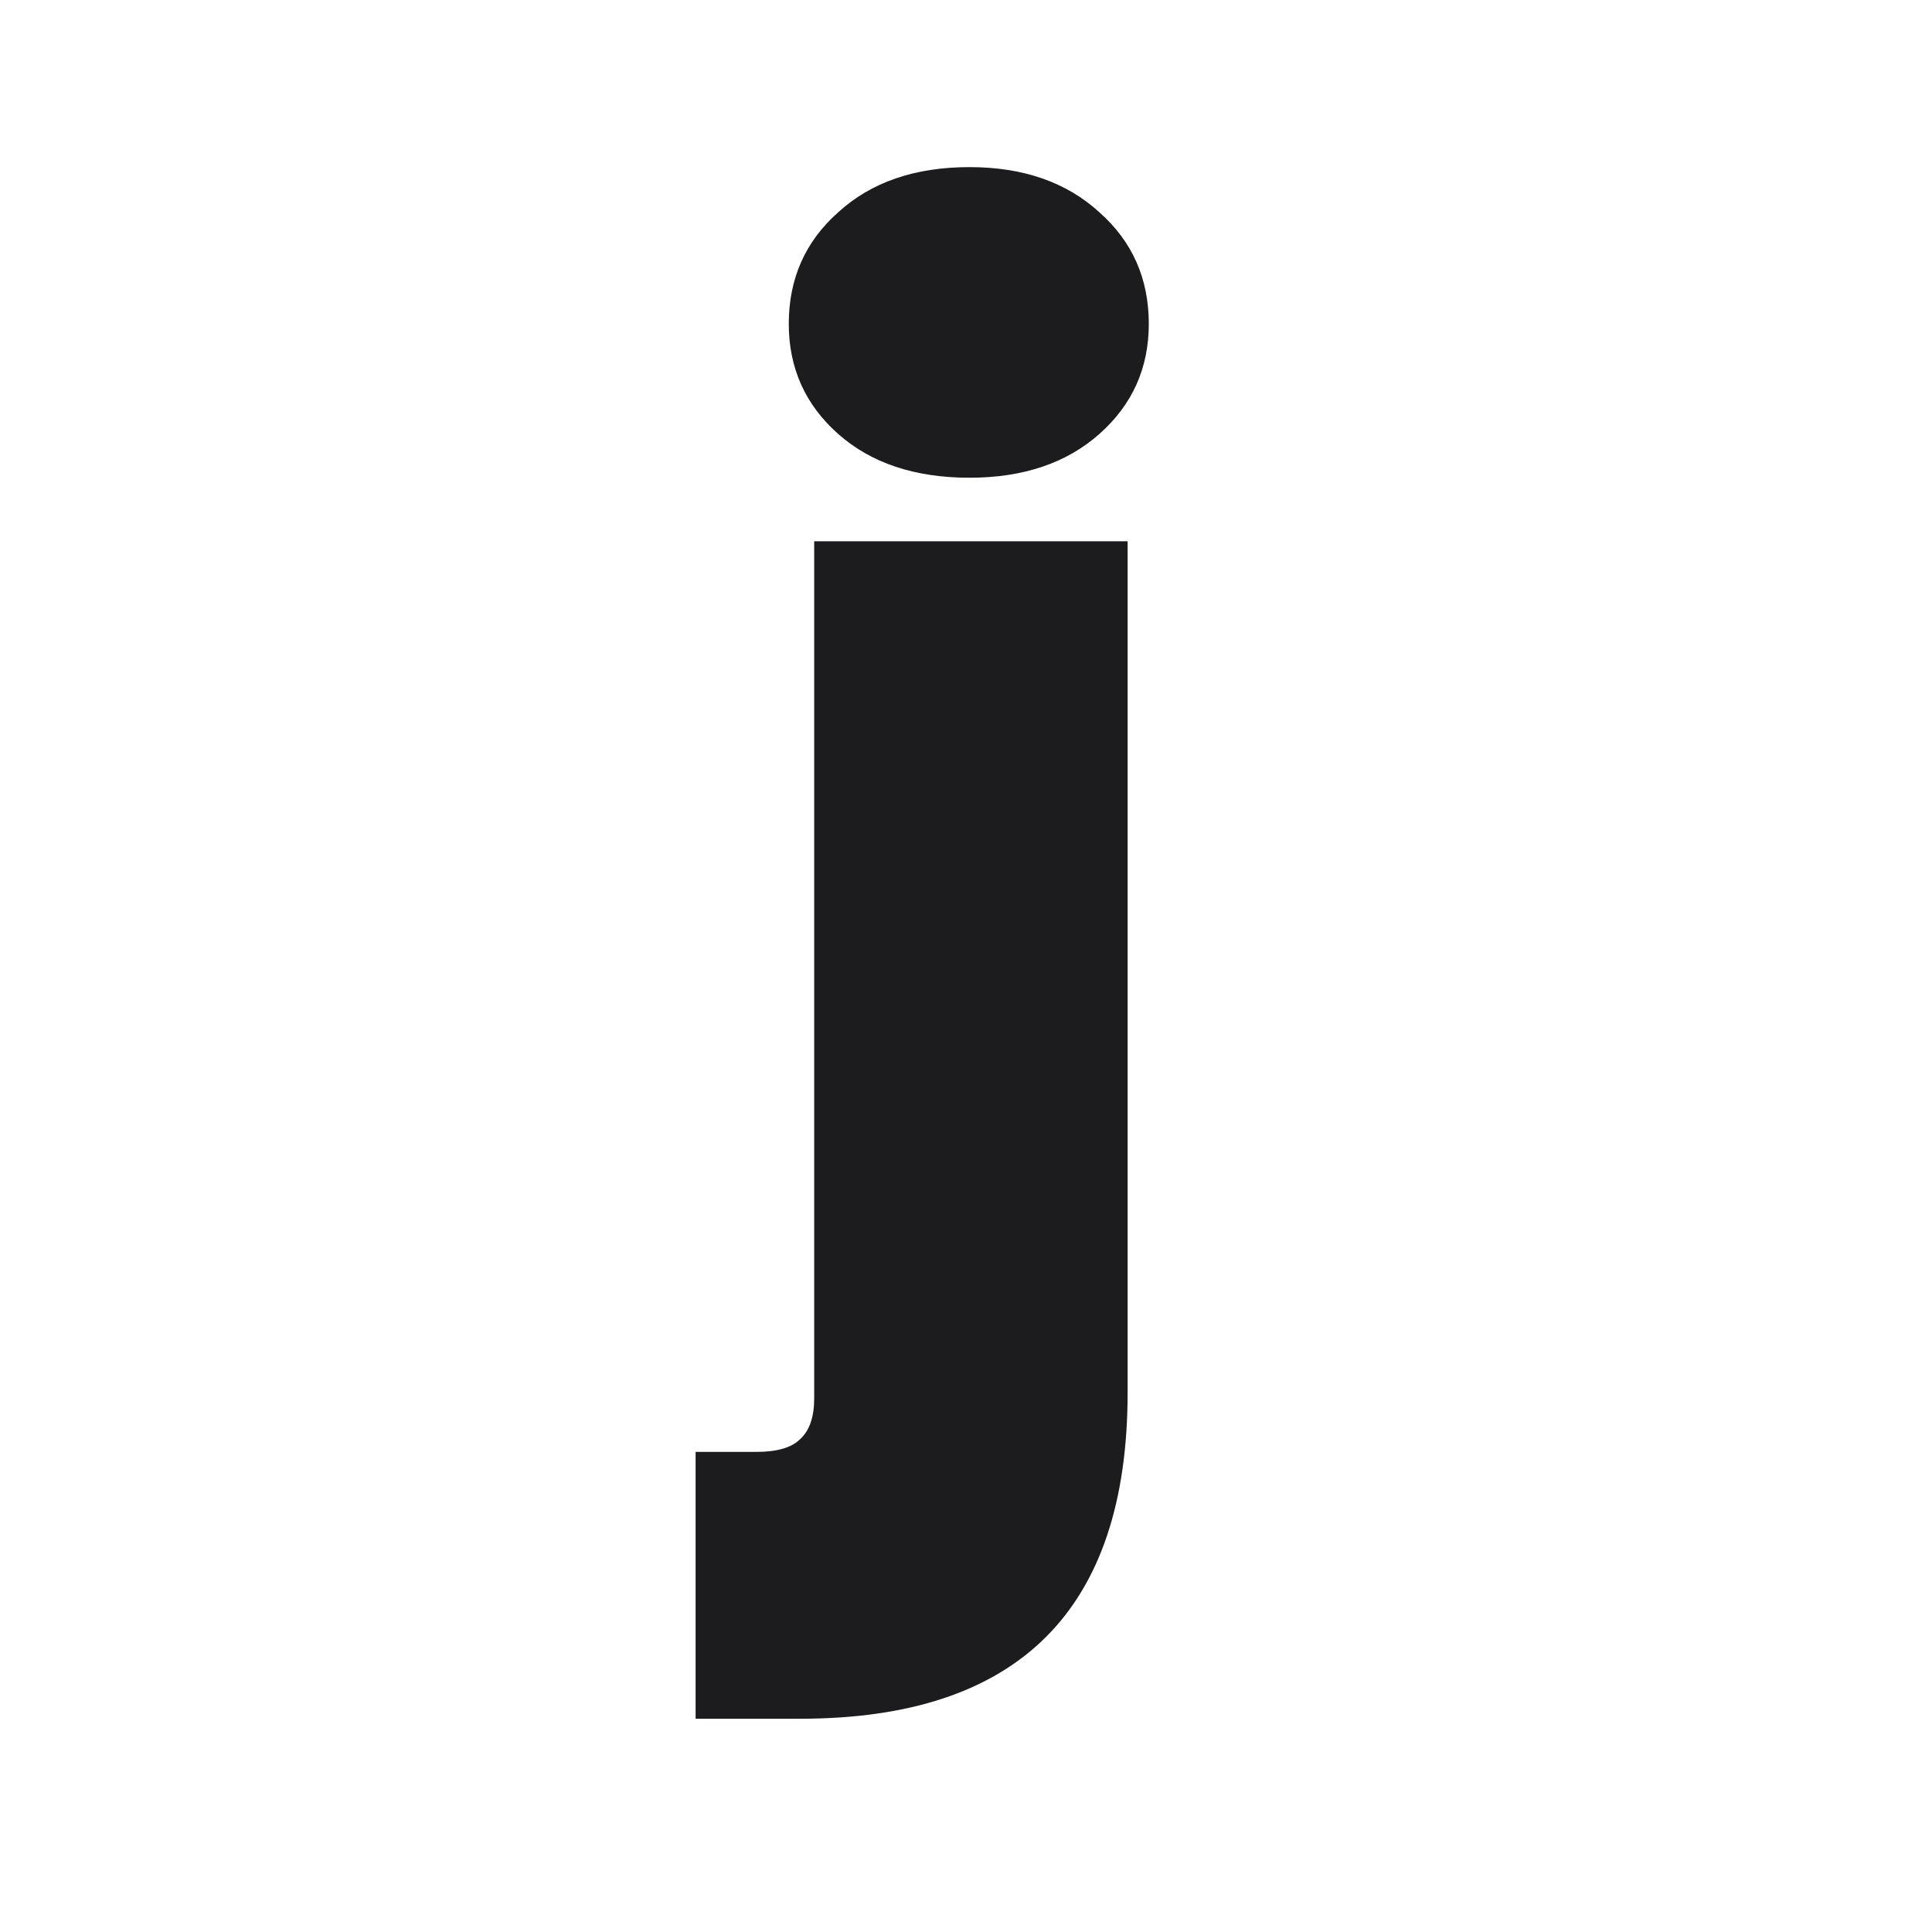
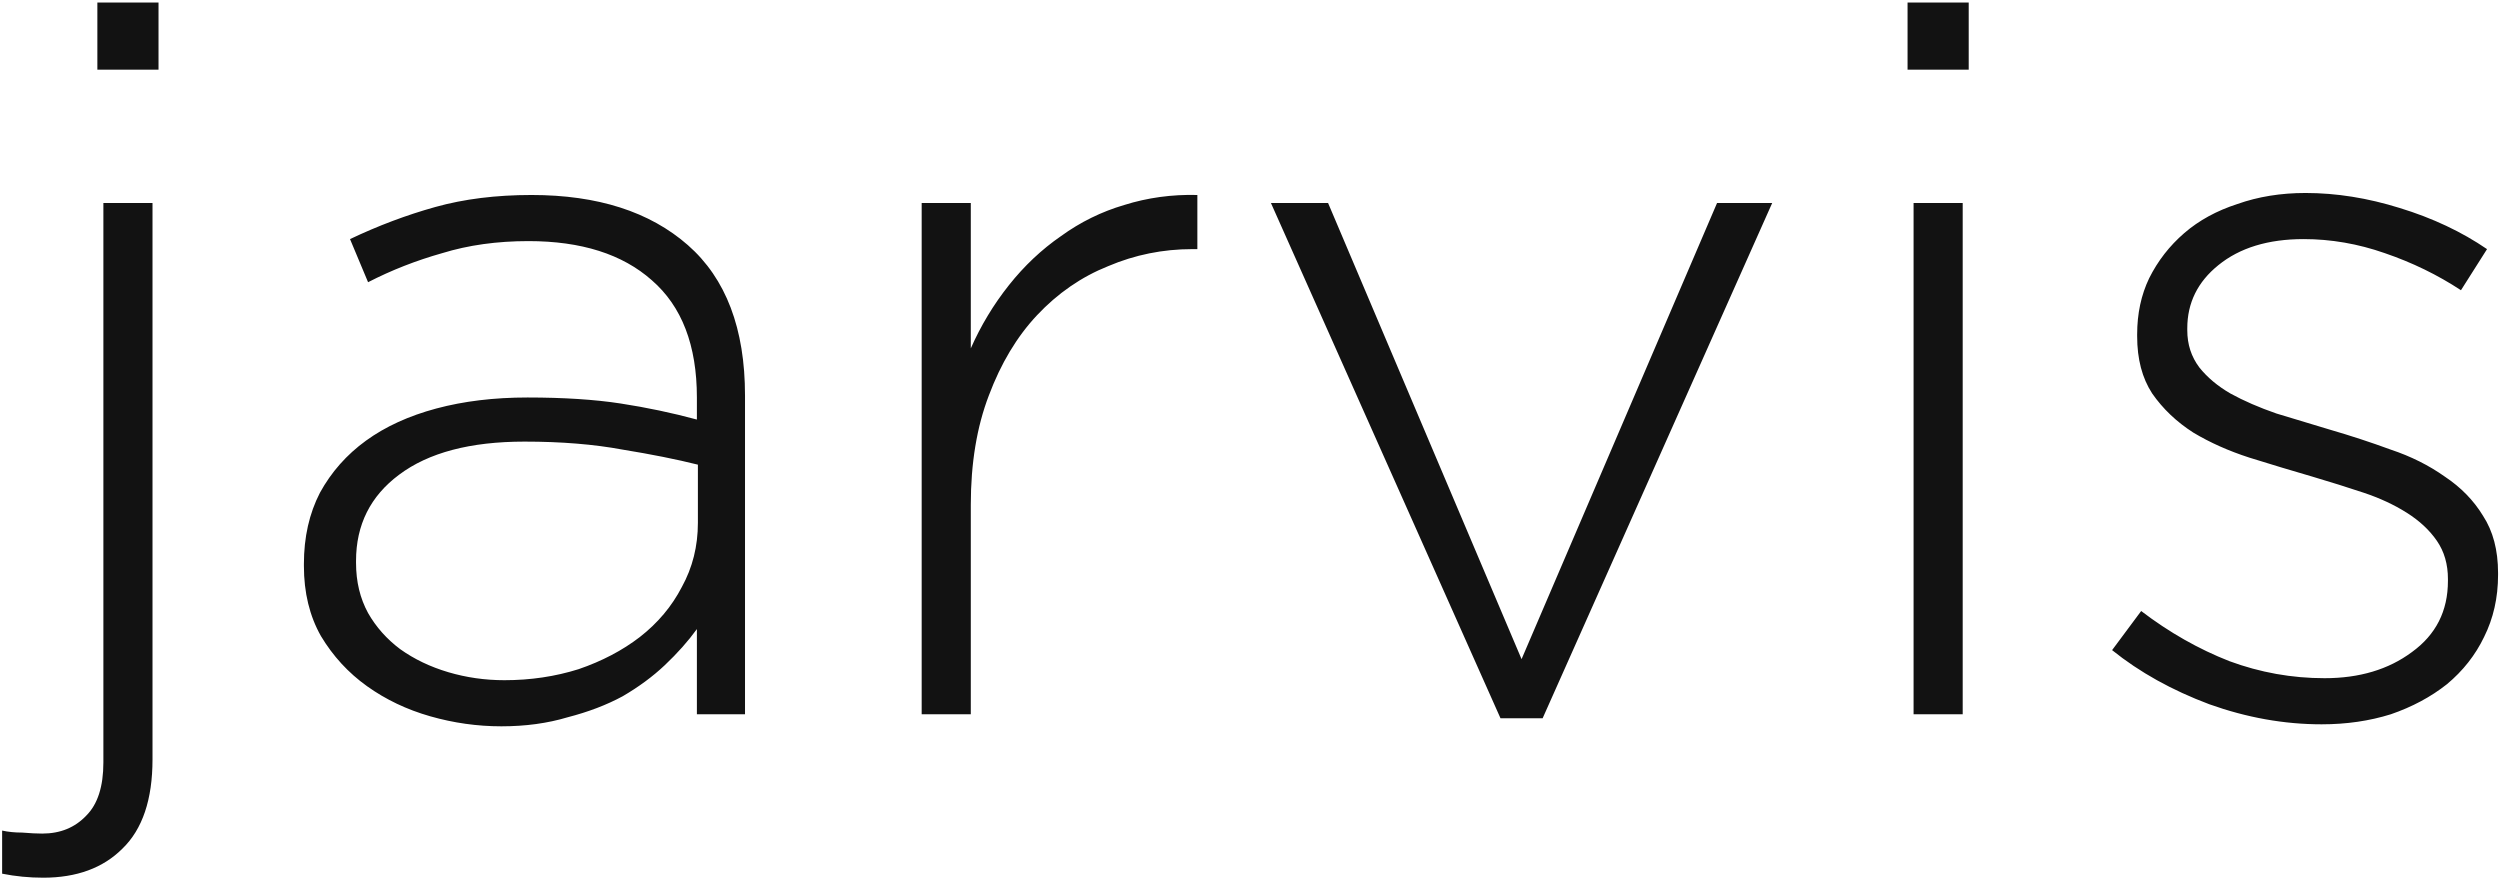
- <svg xmlns="http://www.w3.org/2000/svg" width="260" height="260" viewBox="0 0 260 260" fill="none">
-   <path d="M130.47 64.29C123.124 64.29 117.234 62.327 112.8 58.4C108.367 54.473 106.15 49.533 106.15 43.58C106.15 37.5 108.367 32.497 112.8 28.57C117.234 24.517 123.124 22.49 130.47 22.49C137.69 22.49 143.517 24.517 147.95 28.57C152.384 32.497 154.6 37.5 154.6 43.58C154.6 49.533 152.384 54.473 147.95 58.4C143.517 62.327 137.69 64.29 130.47 64.29ZM151.75 187.41C151.75 216.67 137.057 231.3 107.67 231.3H93.61V195.39H101.78C104.567 195.39 106.53 194.82 107.67 193.68C108.937 192.54 109.57 190.703 109.57 188.17V72.84H151.75V187.41Z" fill="#1C1C1E" />
+ <svg xmlns="http://www.w3.org/2000/svg" width="798" height="281" viewBox="0 0 798 281" fill="none">
+   <path d="M50.6 22.24H31.08V0.8H50.6V22.24ZM48.68 242.4C48.68 255.2 45.48 264.693 39.08 270.88C32.893 277.067 24.467 280.16 13.8 280.16C9.32 280.16 4.947 279.733 0.68 278.88V265.12C2.6 265.547 4.733 265.76 7.08 265.76C9.64 265.973 11.773 266.08 13.48 266.08C19.24 266.08 23.933 264.16 27.56 260.32C31.187 256.693 33 251.04 33 243.36V64.8H48.68V242.4ZM237.808 228H222.448V200.8C219.674 204.64 216.261 208.48 212.208 212.32C208.368 215.947 203.888 219.253 198.768 222.24C193.648 225.013 187.781 227.253 181.168 228.96C174.768 230.88 167.728 231.84 160.048 231.84C152.368 231.84 144.794 230.773 137.328 228.64C129.861 226.507 123.141 223.307 117.168 219.04C111.194 214.773 106.288 209.44 102.448 203.04C98.821 196.64 97.007 189.173 97.007 180.64V180C97.007 171.467 98.714 163.893 102.128 157.28C105.754 150.667 110.661 145.12 116.848 140.64C123.034 136.16 130.501 132.747 139.248 130.4C147.994 128.053 157.701 126.88 168.368 126.88C179.888 126.88 189.808 127.52 198.128 128.8C206.448 130.08 214.554 131.787 222.448 133.92V126.88C222.448 110.24 217.648 97.76 208.048 89.44C198.661 81.12 185.541 76.96 168.688 76.96C158.661 76.96 149.488 78.24 141.168 80.8C132.848 83.147 124.954 86.24 117.488 90.08L111.728 76.32C120.688 72.053 129.754 68.64 138.928 66.08C148.101 63.52 158.341 62.24 169.648 62.24C190.768 62.24 207.408 67.573 219.568 78.24C231.728 88.907 237.808 104.907 237.808 126.24V228ZM222.768 166.88V148.32C215.941 146.613 207.941 145.013 198.768 143.52C189.594 141.813 179.141 140.96 167.408 140.96C150.128 140.96 136.794 144.48 127.408 151.52C118.234 158.347 113.648 167.52 113.648 179.04V179.68C113.648 185.653 114.928 190.987 117.488 195.68C120.048 200.16 123.461 204 127.727 207.2C132.208 210.4 137.328 212.853 143.088 214.56C148.848 216.267 154.821 217.12 161.008 217.12C169.328 217.12 177.221 215.947 184.688 213.6C192.154 211.04 198.661 207.627 204.208 203.36C209.968 198.88 214.448 193.547 217.648 187.36C221.061 181.173 222.768 174.347 222.768 166.88ZM382.198 79.52H380.598C371.211 79.52 362.251 81.333 353.718 84.96C345.184 88.373 337.611 93.6 330.998 100.64C324.598 107.467 319.478 116 315.638 126.24C311.798 136.267 309.878 147.893 309.878 161.12V228H294.198V64.8H309.878V111.2C313.078 103.947 317.131 97.227 322.038 91.04C326.944 84.853 332.491 79.627 338.678 75.36C344.864 70.88 351.584 67.573 358.838 65.44C366.304 63.093 374.091 62.027 382.198 62.24V79.52ZM565.683 64.8L492.403 229.28H478.963L405.683 64.8H423.923L485.683 210.4L548.083 64.8H565.683ZM628.413 22.24H608.893V0.8H628.413V22.24ZM626.493 228H610.813V64.8H626.493V228ZM797.38 183.52C797.38 190.773 795.887 197.387 792.9 203.36C790.127 209.12 786.18 214.133 781.06 218.4C775.94 222.453 769.967 225.653 763.14 228C756.313 230.133 748.953 231.2 741.06 231.2C729.113 231.2 717.167 229.067 705.22 224.8C693.273 220.32 682.927 214.56 674.18 207.52L683.46 195.04C692.42 201.867 701.807 207.2 711.62 211.04C721.433 214.667 731.567 216.48 742.02 216.48C753.113 216.48 762.393 213.707 769.86 208.16C777.54 202.613 781.38 195.04 781.38 185.44V184.8C781.38 180.107 780.207 176.053 777.86 172.64C775.513 169.227 772.313 166.24 768.26 163.68C764.207 161.12 759.62 158.987 754.5 157.28C749.38 155.573 743.94 153.867 738.18 152.16C731.567 150.24 724.847 148.213 718.02 146.08C711.407 143.947 705.433 141.28 700.1 138.08C694.767 134.667 690.393 130.507 686.98 125.6C683.78 120.693 682.18 114.613 682.18 107.36V106.72C682.18 100.107 683.46 94.133 686.02 88.8C688.793 83.253 692.527 78.453 697.22 74.4C701.913 70.347 707.567 67.253 714.18 65.12C720.793 62.773 728.047 61.6 735.94 61.6C745.753 61.6 755.78 63.2 766.02 66.4C776.473 69.6 785.753 73.973 793.86 79.52L785.54 92.64C778.073 87.733 769.967 83.787 761.22 80.8C752.687 77.813 744.047 76.32 735.3 76.32C723.993 76.32 714.927 79.093 708.1 84.64C701.487 89.973 698.18 96.693 698.18 104.8V105.44C698.18 109.92 699.46 113.867 702.02 117.28C704.58 120.48 707.887 123.253 711.94 125.6C716.207 127.947 721.113 130.08 726.66 132C732.207 133.707 737.86 135.413 743.62 137.12C750.233 139.04 756.74 141.173 763.14 143.52C769.54 145.653 775.3 148.533 780.42 152.16C785.54 155.573 789.593 159.733 792.58 164.64C795.78 169.547 797.38 175.627 797.38 182.88V183.52Z" fill="#121212" />
</svg>
